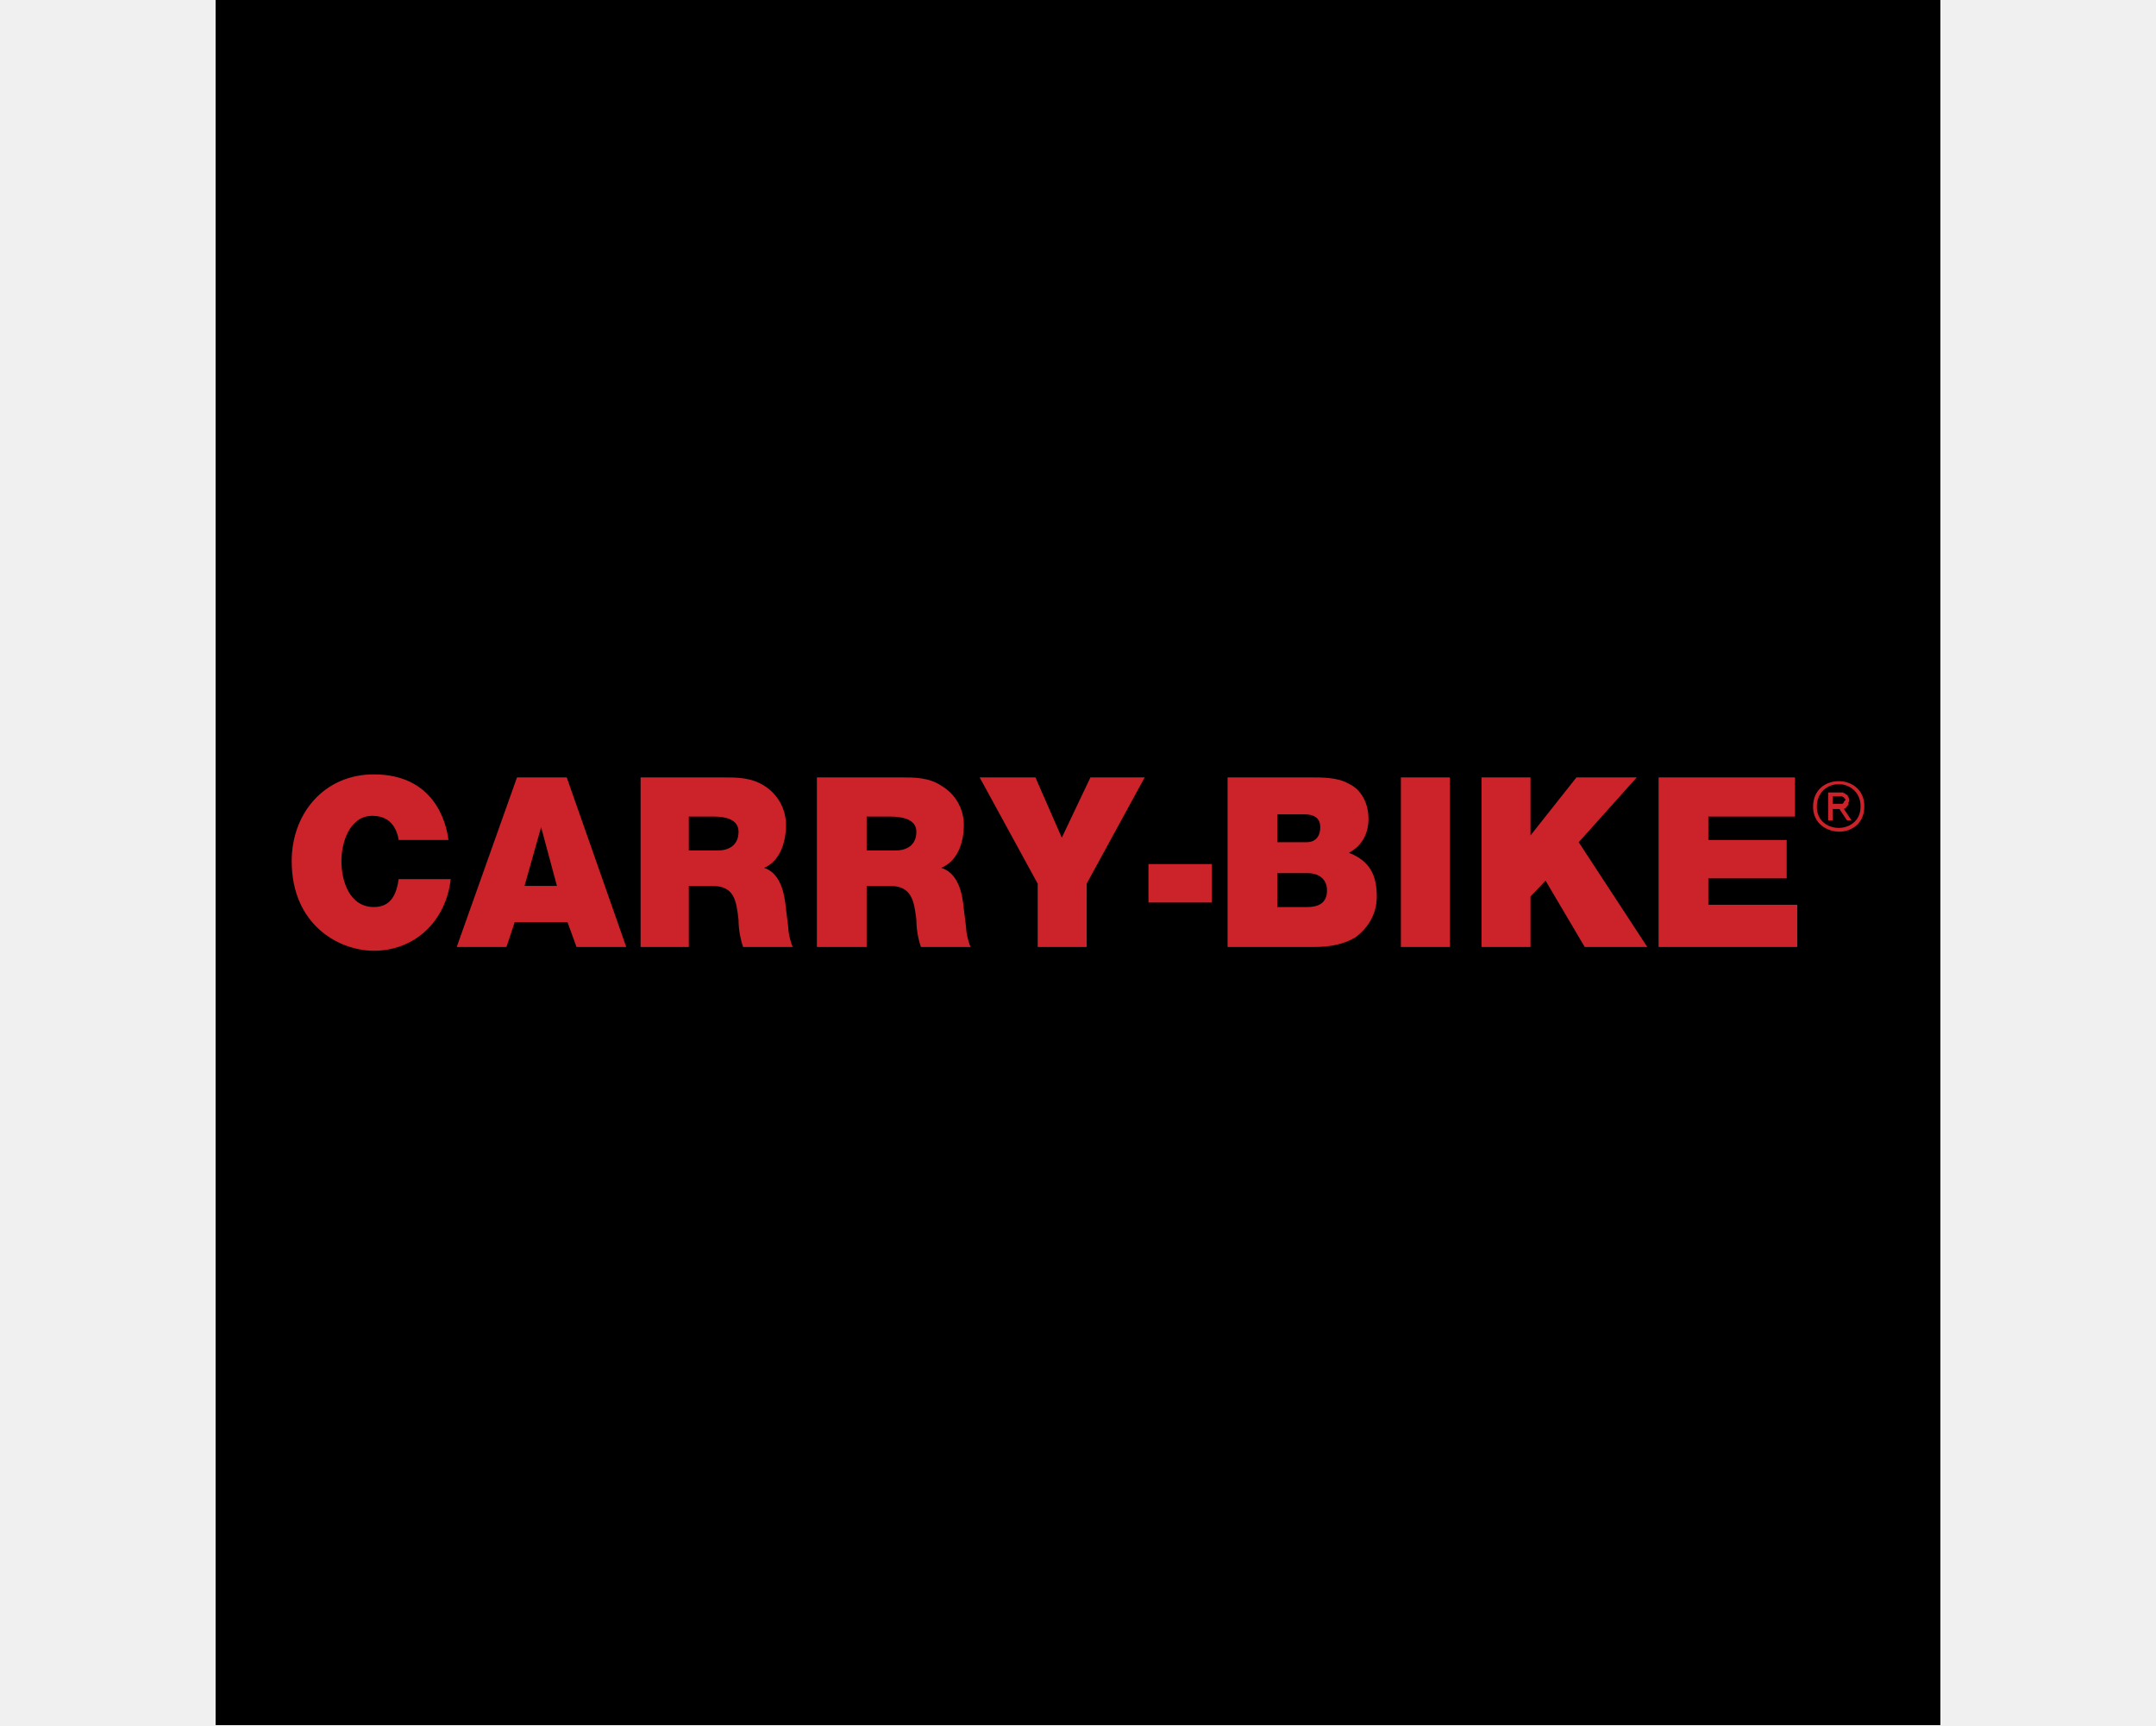
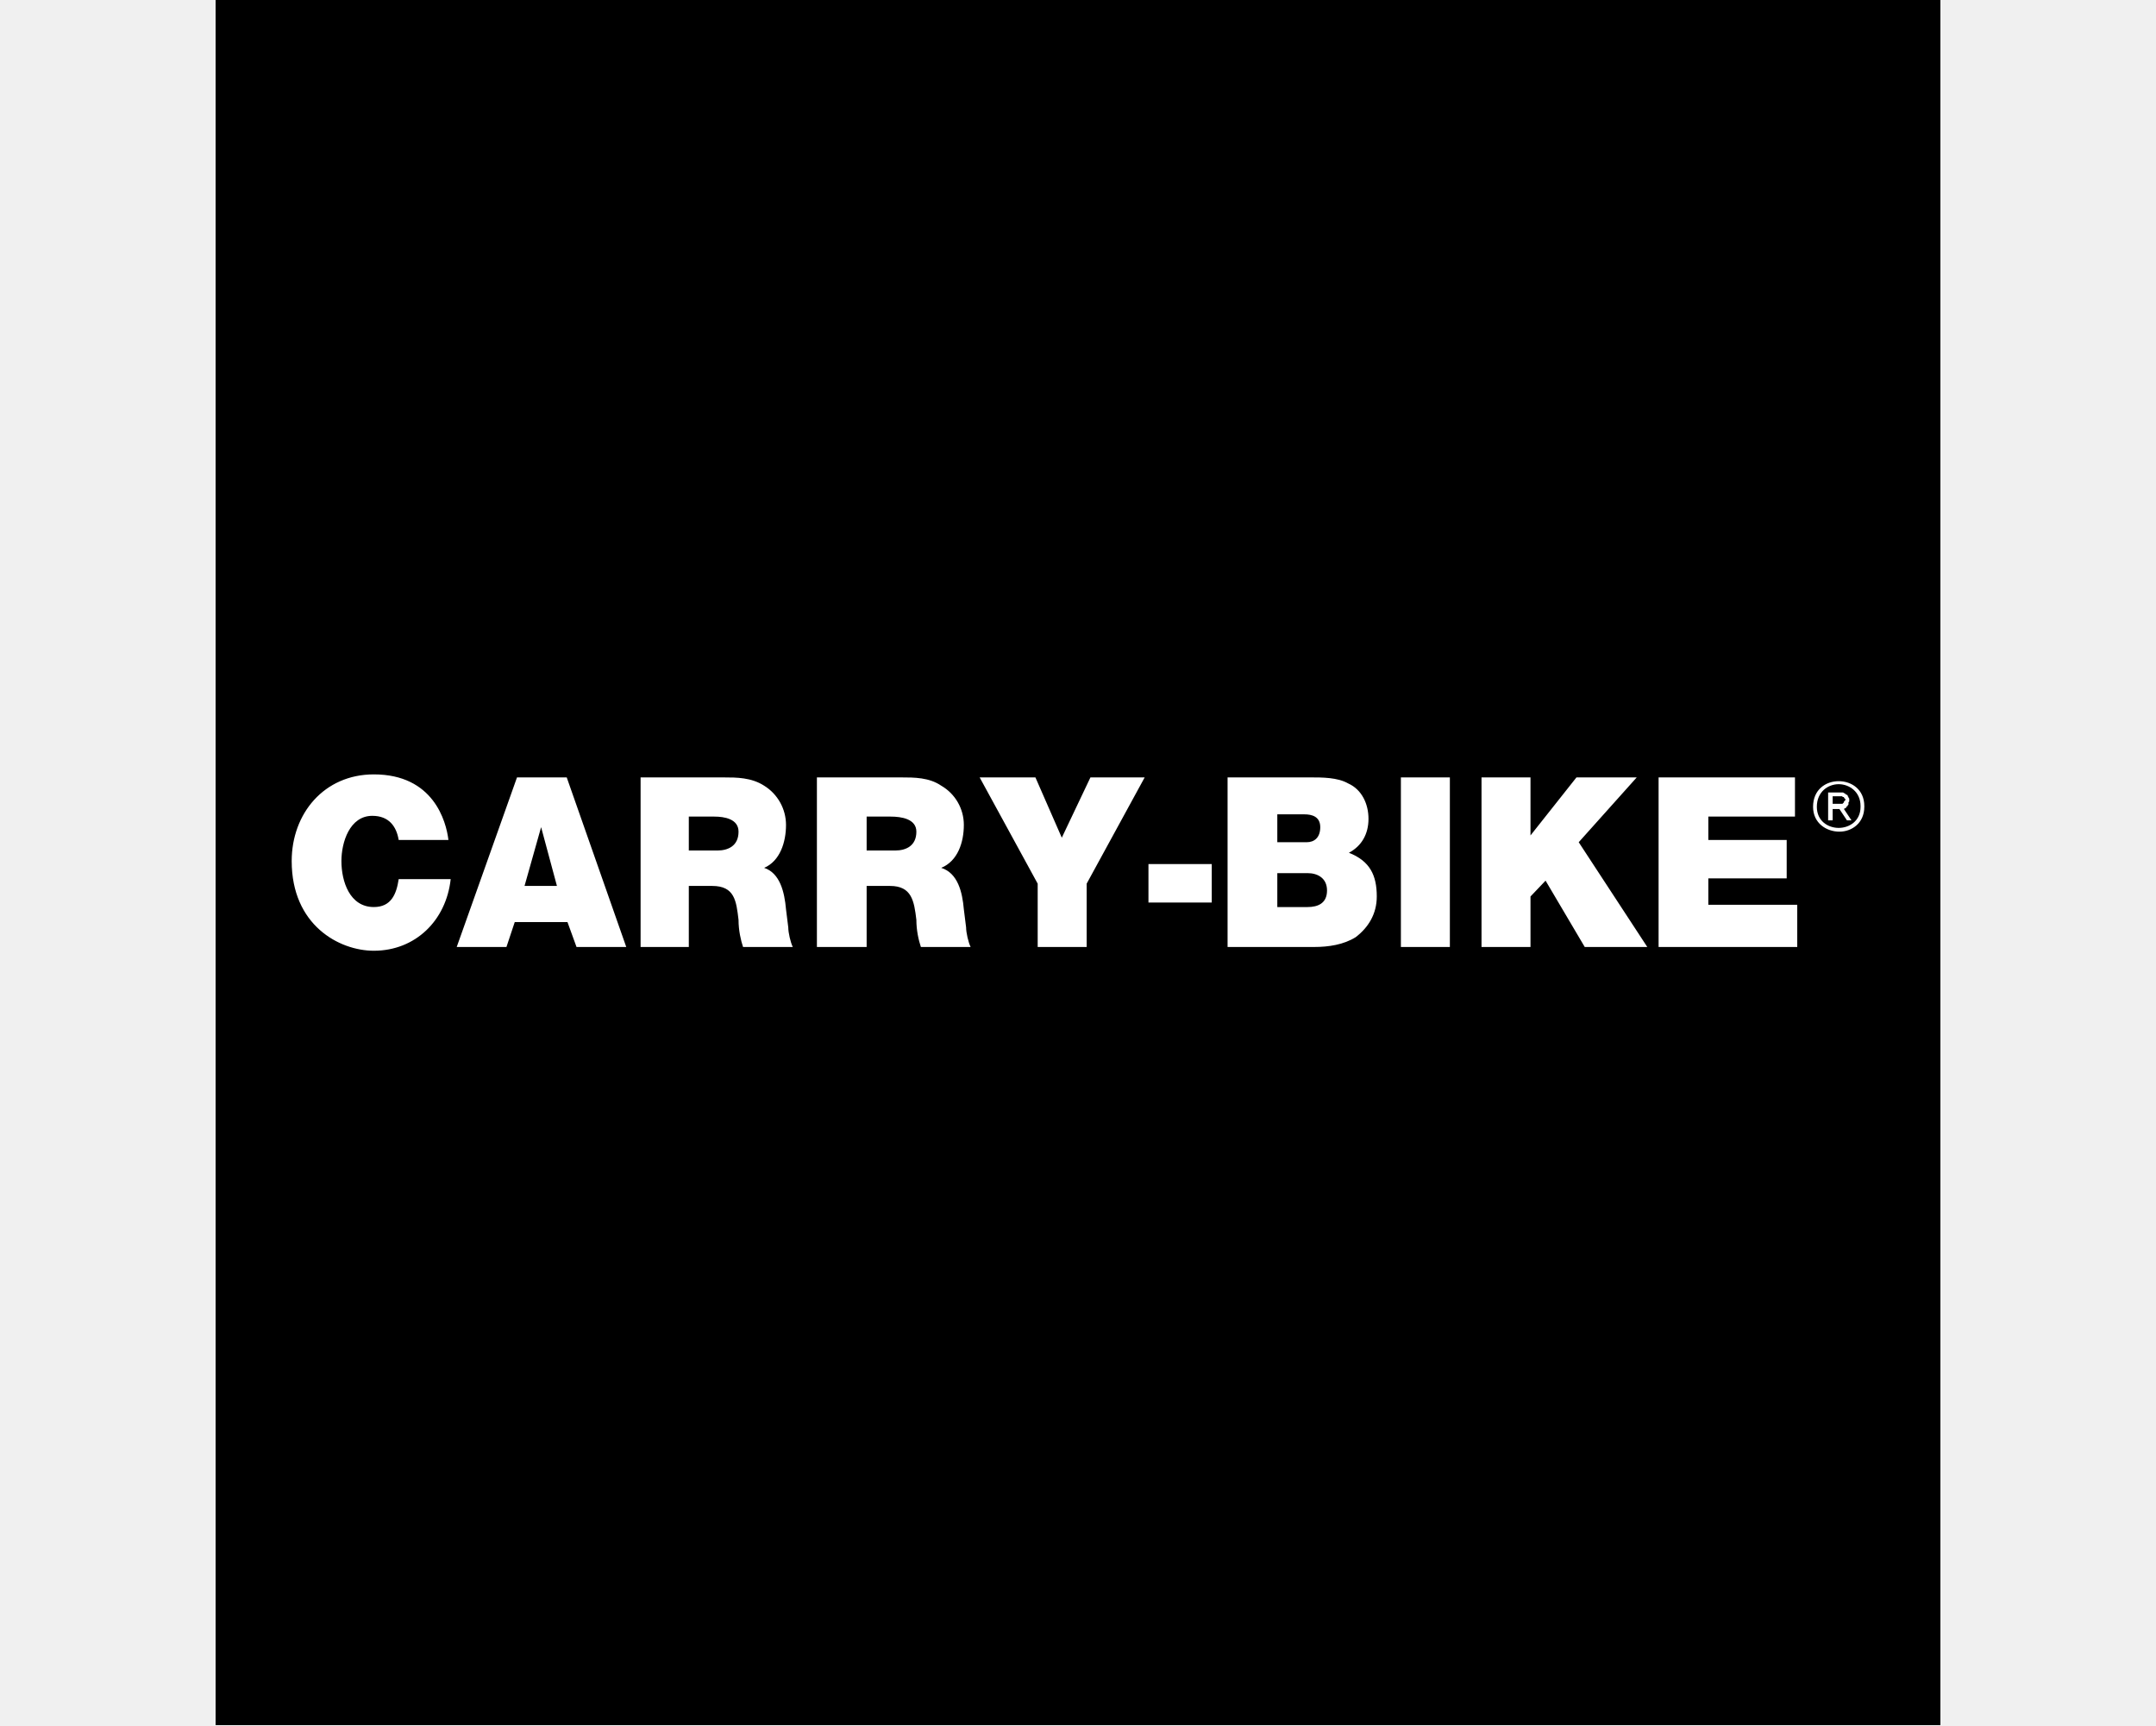
<svg xmlns="http://www.w3.org/2000/svg" width="150" height="120" viewBox="0 0 192.756 192.756">
  <g fill-rule="evenodd" clip-rule="evenodd">
    <path fill="#000" d="M0 0h192.756v192.756H0V0z" />
-     <path d="M26.02 93.852c-.253-2.105-1.684-7.327-8.337-7.327-5.558 0-9.179 4.379-9.179 9.684 0 7.158 5.305 10.021 9.179 10.021 4.632 0 8.084-3.367 8.589-8h-5.811c-.252 1.684-.842 3.117-2.779 3.117-2.695 0-3.621-2.863-3.621-5.139 0-2.104.926-5.052 3.453-5.052 1.853 0 2.695 1.179 2.947 2.695h5.559v.001zM39.241 86.862h-5.558l-6.737 18.948h5.558l.926-2.779h5.895l1.01 2.779h5.558l-6.652-18.948zm-1.095 12.126h-3.621l1.853-6.568 1.768 6.568zM47.494 105.811h5.39v-6.822h2.61c2.526 0 2.695 1.686 2.947 3.789 0 1.18.253 2.275.505 3.033h5.558c-.253-.506-.505-1.602-.505-2.189l-.252-2.021c-.169-1.938-.674-4.043-2.442-4.633 1.769-.758 2.442-2.862 2.442-4.799a5.16 5.16 0 0 0-2.442-4.379c-1.432-.926-3.116-.926-4.463-.926h-9.347v18.947h-.001zm5.389-14.57h2.863c1.095 0 2.695.253 2.695 1.684 0 1.6-1.179 2.105-2.357 2.105h-3.2v-3.789h-.001zM67.199 105.811h5.558v-6.822h2.61c2.442 0 2.695 1.686 2.948 3.789 0 1.18.252 2.275.505 3.033h5.558c-.252-.506-.505-1.602-.505-2.189l-.253-2.022c-.168-1.938-.674-4.043-2.526-4.633 1.853-.758 2.526-2.862 2.526-4.799a5.053 5.053 0 0 0-2.526-4.379c-1.347-.926-3.032-.926-4.463-.926h-9.432v18.948zm5.558-14.57h2.695c1.179 0 2.863.253 2.863 1.684 0 1.6-1.179 2.105-2.358 2.105h-3.2v-3.789zM103.83 86.862h-6.062l-3.201 6.737-2.947-6.737h-6.232l6.485 11.874v7.075h5.473v-7.075l6.484-11.874zM111.326 96.547h-7.074v4.295h7.074v-4.295zM113.094 86.862v18.948h9.684c1.602 0 3.285-.254 4.633-1.096 1.432-1.094 2.357-2.611 2.357-4.547 0-2.357-.758-3.959-3.115-4.884 1.432-.758 2.189-2.105 2.189-3.79s-.758-3.285-2.273-3.958c-1.18-.674-2.863-.674-4.295-.674h-9.18v.001zm5.558 4.127h3.031c.842 0 1.768.252 1.768 1.431s-.674 1.685-1.516 1.685h-3.283v-3.116zm0 6.568h3.367c1.18 0 2.189.59 2.189 1.938 0 1.432-1.01 1.854-2.189 1.854h-3.367v-3.792zM137.936 86.862h-5.473v18.949h5.473V86.862zM158.82 86.862h-6.736l-5.137 6.484v-6.484h-5.474v18.949h5.474v-5.643l1.684-1.77 4.379 7.413H160l-7.664-11.707 6.484-7.242zM176.504 86.862h-15.242v18.949h15.496v-4.717h-9.938v-2.948h8.758v-4.294h-8.758v-2.611h9.684v-4.379zM180.715 90.399h.758l.841 1.264h.506l-.841-1.264.083-.084h.084l.084-.085v-.084h.084v-.084h.084v-.084l.086-.084v-.253l.084-.084v-.337l-.084-.084v-.084l-.086-.085v-.084l-.084-.084h-.084l-.084-.084-.084-.084h-.083l-.084-.085h-1.686v3.117h.506V88.967h1.096v.085h.168v.084l.083.084.084.085v.084l-.084.084-.083.084v.084l-.084.085-.084.084h-1.096v.589z" fill="#cc2229" />
-     <path d="M184.252 90.146c0 1.853-1.432 2.779-2.779 2.779-1.432 0-2.947-.926-2.947-2.779 0-1.937 1.432-2.863 2.863-2.863s2.863.926 2.863 2.778v.085zm-.42 0c0 1.6-1.264 2.358-2.443 2.358s-2.441-.758-2.441-2.358c0-1.684 1.262-2.526 2.441-2.526s2.443.842 2.443 2.442v.084z" fill="#cc2229" />
+     <path d="M26.02 93.852c-.253-2.105-1.684-7.327-8.337-7.327-5.558 0-9.179 4.379-9.179 9.684 0 7.158 5.305 10.021 9.179 10.021 4.632 0 8.084-3.367 8.589-8h-5.811c-.252 1.684-.842 3.117-2.779 3.117-2.695 0-3.621-2.863-3.621-5.139 0-2.104.926-5.052 3.453-5.052 1.853 0 2.695 1.179 2.947 2.695h5.559v.001zM39.241 86.862h-5.558l-6.737 18.948h5.558l.926-2.779h5.895l1.01 2.779h5.558l-6.652-18.948zm-1.095 12.126h-3.621l1.853-6.568 1.768 6.568zM47.494 105.811h5.39v-6.822h2.61c2.526 0 2.695 1.686 2.947 3.789 0 1.18.253 2.275.505 3.033h5.558c-.253-.506-.505-1.602-.505-2.189l-.252-2.021c-.169-1.938-.674-4.043-2.442-4.633 1.769-.758 2.442-2.862 2.442-4.799a5.16 5.16 0 0 0-2.442-4.379c-1.432-.926-3.116-.926-4.463-.926h-9.347v18.947h-.001zm5.389-14.57h2.863c1.095 0 2.695.253 2.695 1.684 0 1.6-1.179 2.105-2.357 2.105h-3.2v-3.789h-.001zM67.199 105.811h5.558v-6.822h2.61c2.442 0 2.695 1.686 2.948 3.789 0 1.18.252 2.275.505 3.033h5.558c-.252-.506-.505-1.602-.505-2.189l-.253-2.022c-.168-1.938-.674-4.043-2.526-4.633 1.853-.758 2.526-2.862 2.526-4.799a5.053 5.053 0 0 0-2.526-4.379c-1.347-.926-3.032-.926-4.463-.926h-9.432v18.948zm5.558-14.57h2.695c1.179 0 2.863.253 2.863 1.684 0 1.6-1.179 2.105-2.358 2.105h-3.2v-3.789zM103.83 86.862h-6.062l-3.201 6.737-2.947-6.737h-6.232l6.485 11.874v7.075h5.473v-7.075l6.484-11.874zM111.326 96.547h-7.074v4.295h7.074v-4.295zM113.094 86.862v18.948h9.684c1.602 0 3.285-.254 4.633-1.096 1.432-1.094 2.357-2.611 2.357-4.547 0-2.357-.758-3.959-3.115-4.884 1.432-.758 2.189-2.105 2.189-3.79s-.758-3.285-2.273-3.958c-1.18-.674-2.863-.674-4.295-.674h-9.18v.001zm5.558 4.127h3.031c.842 0 1.768.252 1.768 1.431s-.674 1.685-1.516 1.685h-3.283v-3.116zm0 6.568h3.367c1.18 0 2.189.59 2.189 1.938 0 1.432-1.01 1.854-2.189 1.854h-3.367v-3.792zM137.936 86.862h-5.473v18.949h5.473V86.862zM158.82 86.862h-6.736l-5.137 6.484v-6.484h-5.474v18.949h5.474v-5.643l1.684-1.77 4.379 7.413H160l-7.664-11.707 6.484-7.242zM176.504 86.862h-15.242v18.949h15.496v-4.717h-9.938v-2.948h8.758v-4.294h-8.758v-2.611h9.684v-4.379zM180.715 90.399h.758l.841 1.264h.506l-.841-1.264.083-.084h.084l.084-.085v-.084h.084v-.084h.084v-.084l.086-.084v-.253l.084-.084v-.337l-.084-.084v-.084l-.086-.085v-.084l-.084-.084h-.084l-.084-.084-.084-.084h-.083l-.084-.085h-1.686v3.117h.506V88.967h1.096v.085h.168v.084l.083.084.084.085v.084l-.084.084-.083.084v.084l-.084.085-.084.084h-1.096v.589z" fill="#fff" />
+     <path d="M184.252 90.146c0 1.853-1.432 2.779-2.779 2.779-1.432 0-2.947-.926-2.947-2.779 0-1.937 1.432-2.863 2.863-2.863s2.863.926 2.863 2.778v.085zm-.42 0c0 1.6-1.264 2.358-2.443 2.358s-2.441-.758-2.441-2.358c0-1.684 1.262-2.526 2.441-2.526s2.443.842 2.443 2.442v.084z" fill="#fff" />
  </g>
</svg>
